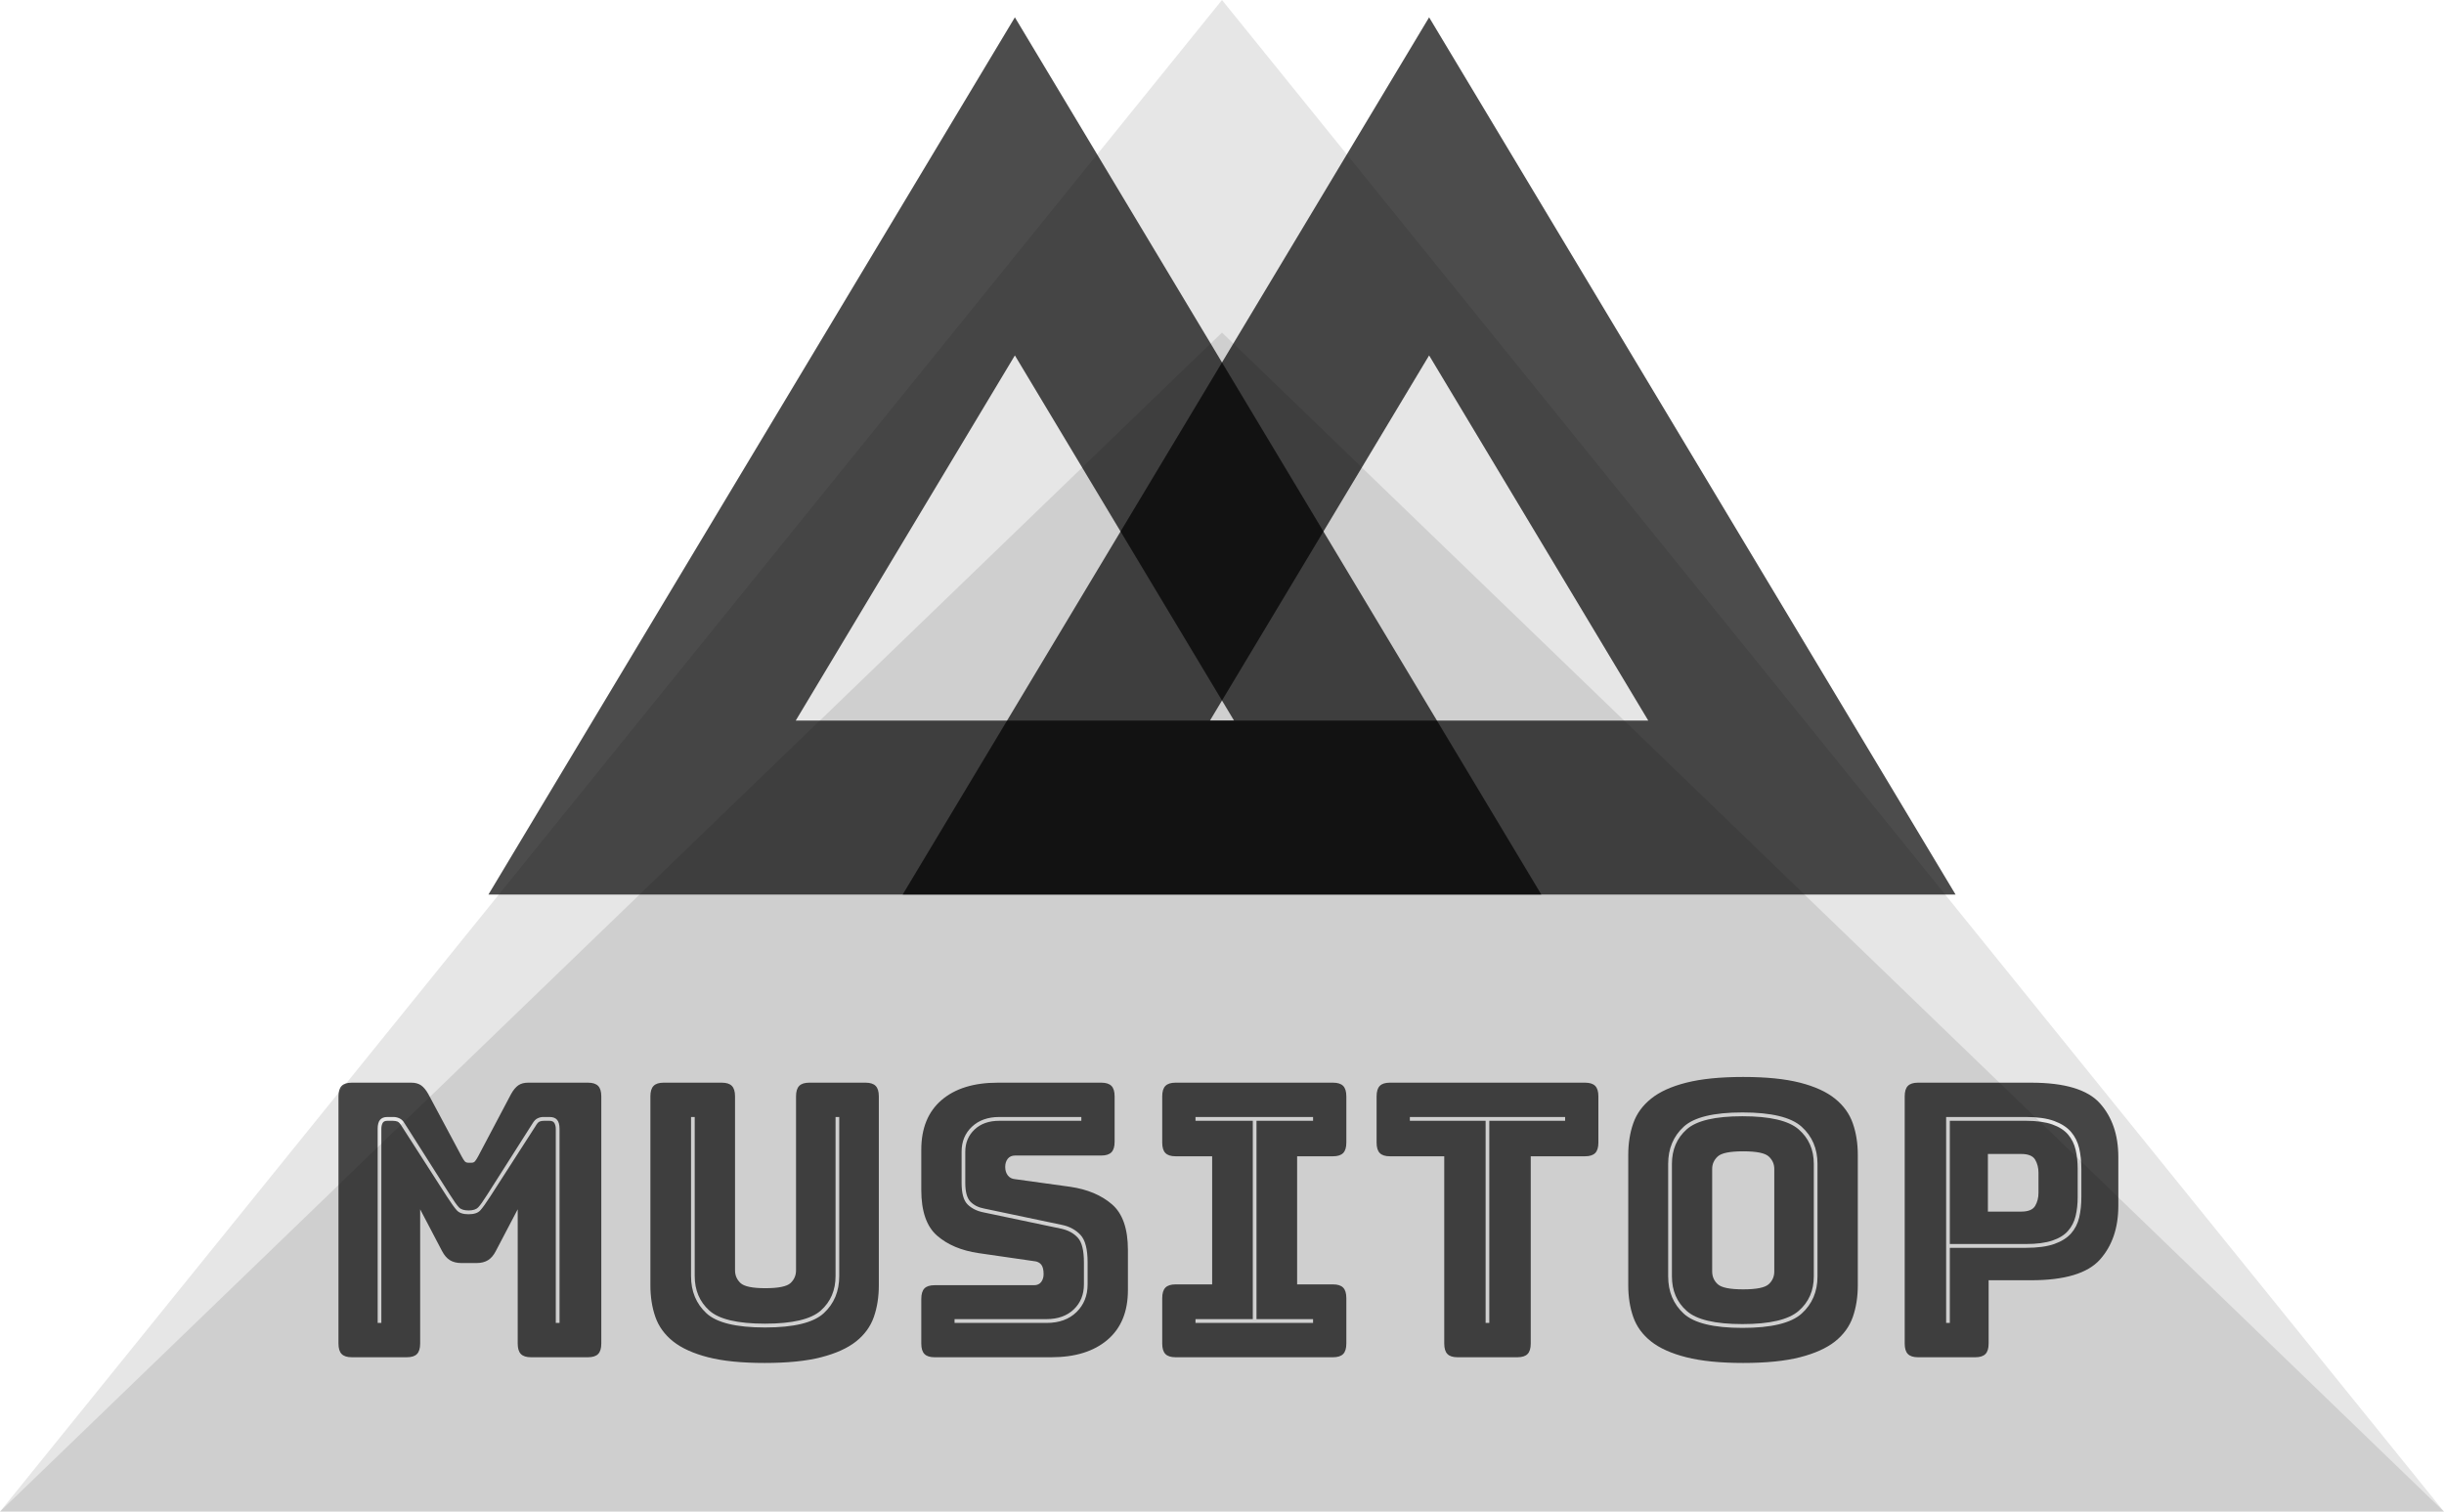
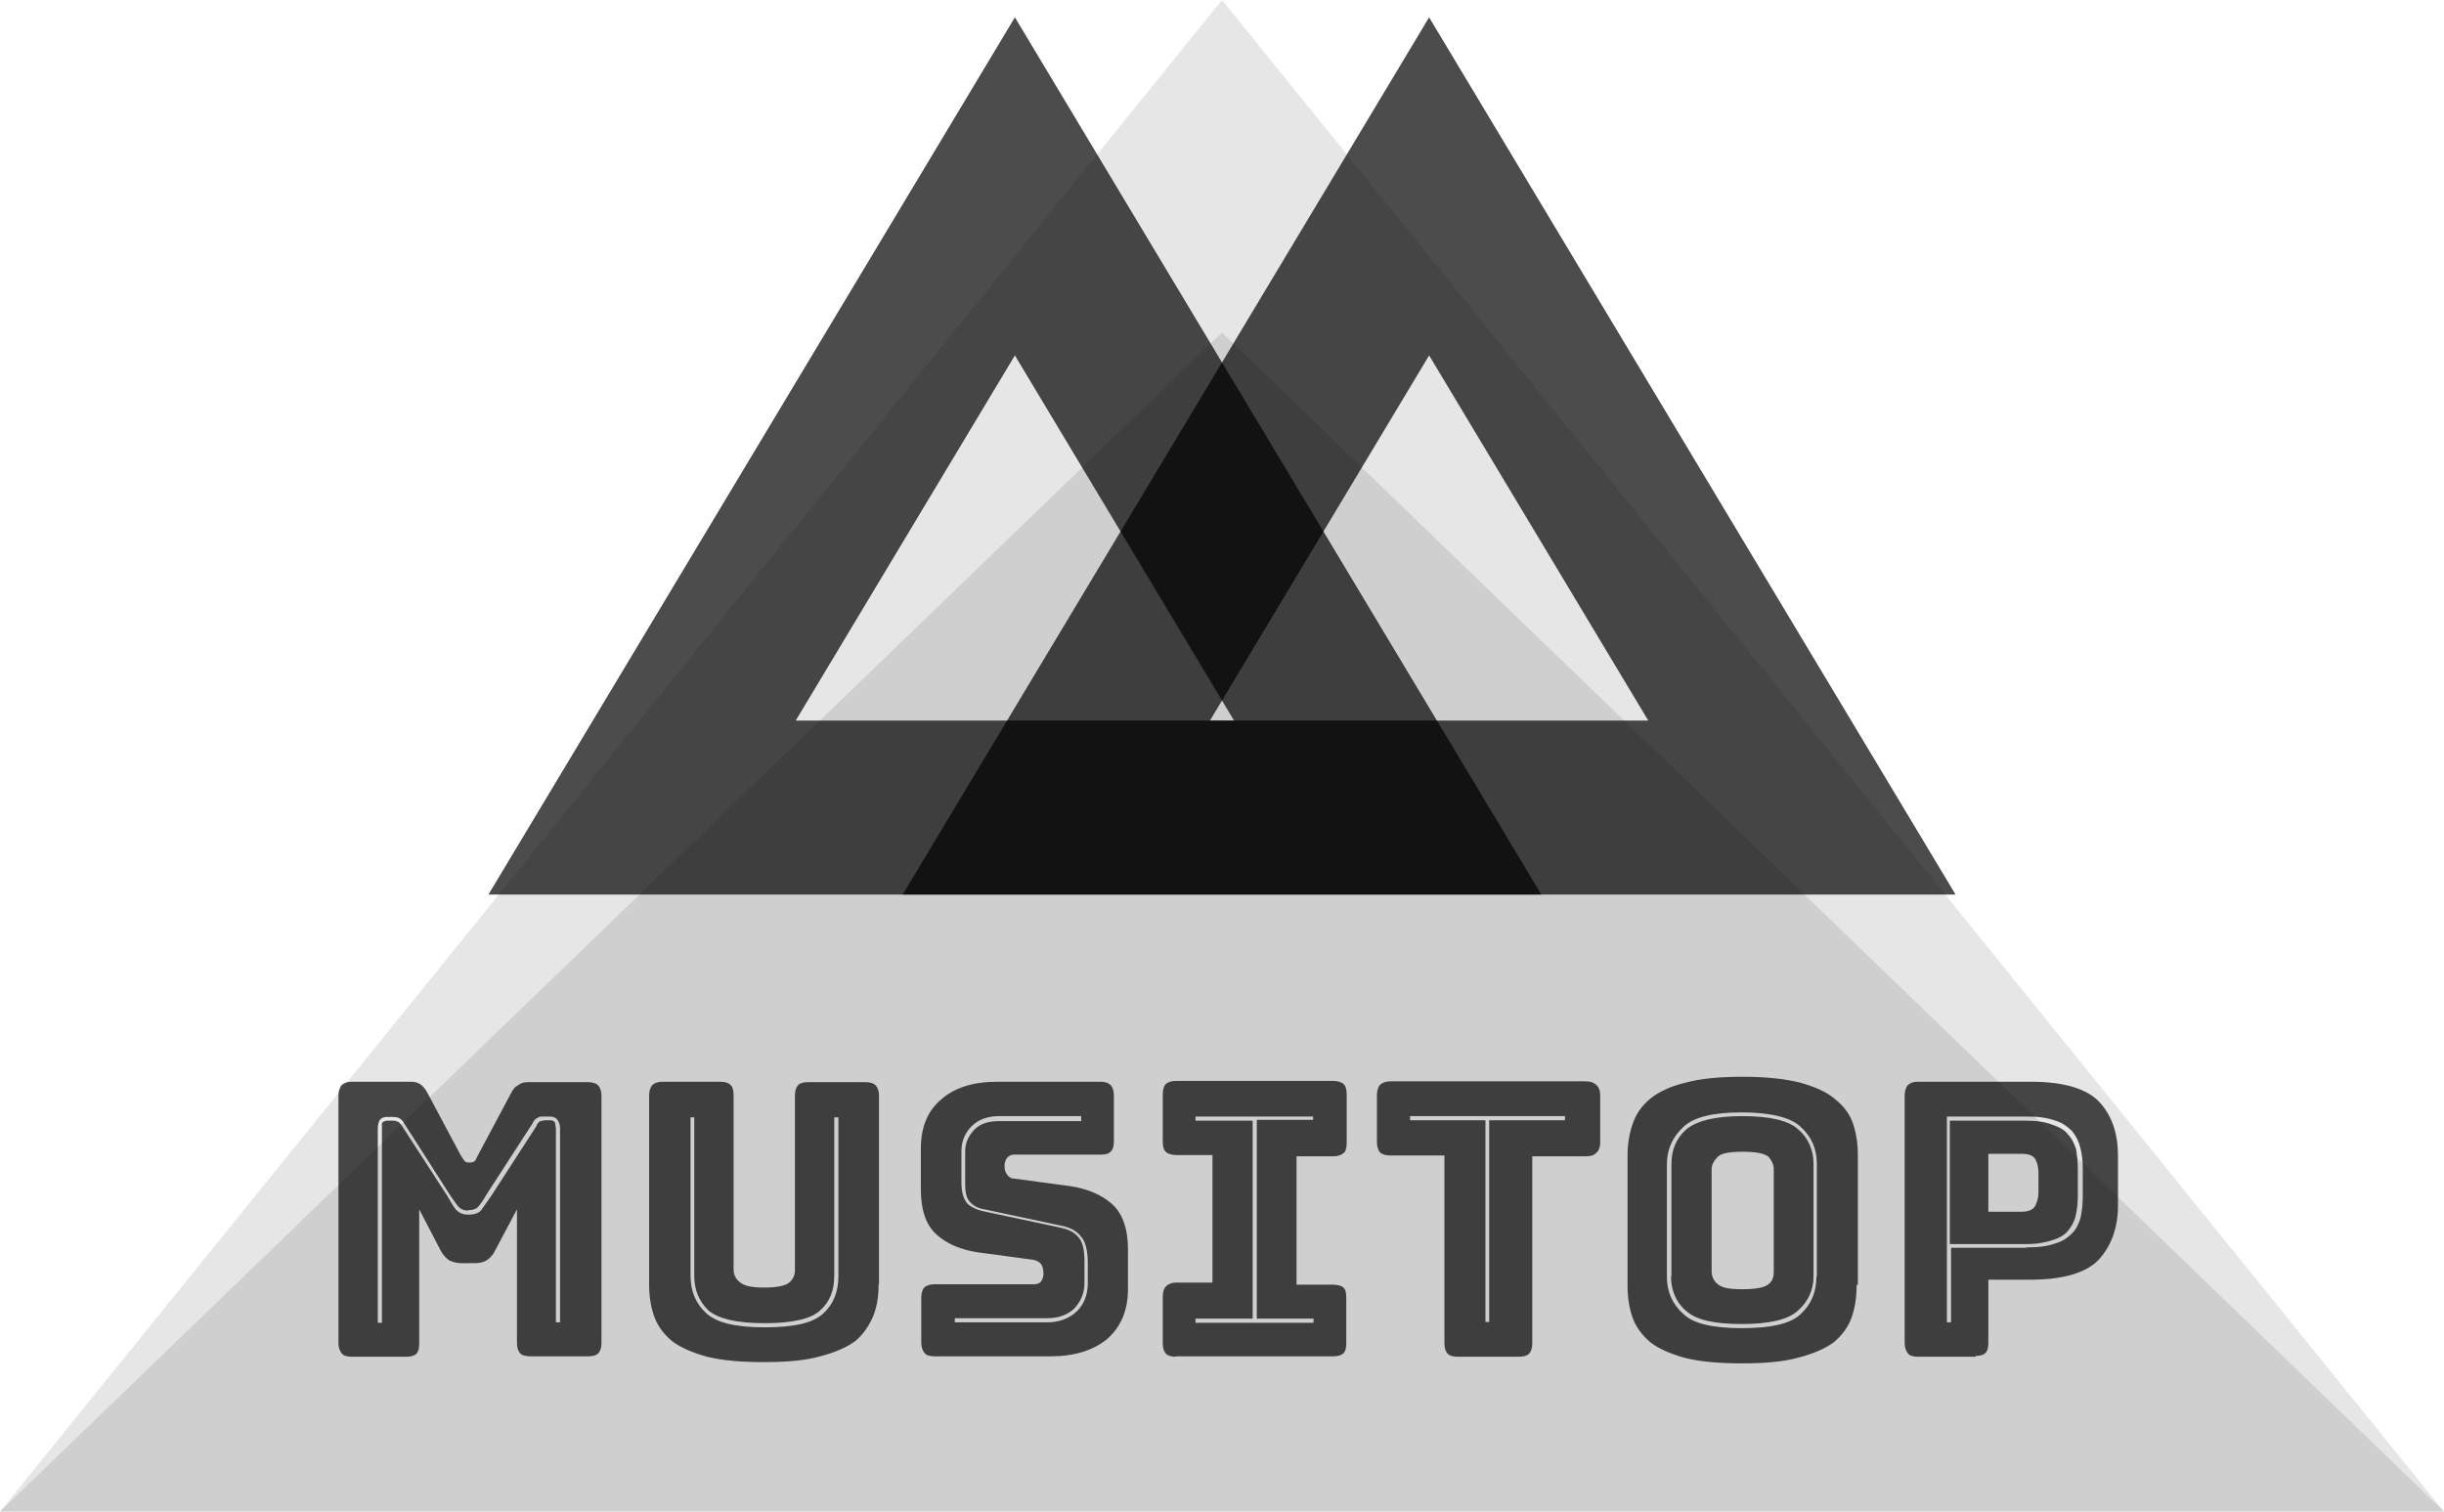
<svg xmlns="http://www.w3.org/2000/svg" xmlns:ns1="https://boxy-svg.com" viewBox="0 135 590 365">
-   <path id="triangle-2-background" d="M 295 135 L 590 500 L 0 500 L 295 135 Z" style="opacity: 0.1;" ns1:shape="triangle 0 135 590 365 0.5 0 1@a7d55324" />
-   <path id="triangle-1-background" d="M 295 215.308 L 590 500 L 0 500 L 295 215.308 Z" style="opacity: 0.1;" ns1:shape="triangle 0 215.308 590 284.692 0.5 0 1@20f0a295" />
-   <path id="triangle-1" d="M 245 180 L 335 330 L 155 330 L 245 180 Z" style="stroke-opacity: 0.7; fill: none; stroke-width: 42; stroke: currentColor;" />
-   <path id="triangle-2" d="M 345 180 L 435 330 L 255 330 L 345 180 Z" style="fill: none; stroke-opacity: 0.7; stroke-width: 42; stroke: currentColor;" />
-   <path id="text-start" d="M 113.116 427.277 C 112.046 427.277 111.271 427.031 110.794 426.539 C 110.317 426.047 109.575 425.001 108.568 423.404 L 97.691 406.271 C 97.33 405.659 96.912 405.249 96.435 405.04 C 95.958 404.822 95.481 404.712 95.004 404.712 L 93.493 404.712 C 92.719 404.712 92.137 404.942 91.744 405.401 C 91.362 405.861 91.172 406.583 91.172 407.568 L 91.172 454.438 L 92.062 454.438 L 92.062 407.568 C 92.062 407.075 92.153 406.632 92.332 406.238 C 92.512 405.833 92.9 405.631 93.493 405.631 L 94.829 405.631 C 95.242 405.631 95.613 405.692 95.942 405.812 C 96.271 405.943 96.615 406.316 96.976 406.928 L 107.852 423.864 C 108.923 425.526 109.74 426.665 110.301 427.277 C 110.874 427.89 111.812 428.196 113.116 428.196 C 114.431 428.196 115.369 427.89 115.931 427.277 C 116.492 426.665 117.309 425.526 118.379 423.864 L 129.272 406.928 C 129.622 406.316 129.951 405.943 130.258 405.812 C 130.555 405.692 130.91 405.631 131.323 405.631 L 132.659 405.631 C 133.252 405.631 133.656 405.833 133.868 406.238 C 134.07 406.632 134.17 407.075 134.17 407.568 L 134.17 454.438 L 135.076 454.438 L 135.076 407.568 C 135.076 406.583 134.881 405.861 134.488 405.401 C 134.106 404.942 133.497 404.712 132.659 404.712 L 131.148 404.712 C 130.671 404.712 130.21 404.822 129.765 405.04 C 129.32 405.249 128.917 405.659 128.556 406.271 L 117.664 423.404 C 116.657 425.001 115.915 426.047 115.438 426.539 C 114.961 427.031 114.186 427.277 113.116 427.277 M 316.985 454.438 L 316.985 453.519 L 303.326 453.519 L 303.326 405.631 L 316.985 405.631 L 316.985 404.712 L 288.601 404.712 L 288.601 405.631 L 302.435 405.631 L 302.435 453.519 L 288.601 453.519 L 288.601 454.438 L 316.985 454.438 Z M 283.783 462.725 C 282.658 462.725 281.843 462.463 281.334 461.938 C 280.825 461.424 280.57 460.58 280.57 459.41 L 280.57 448.448 C 280.57 447.287 280.825 446.445 281.334 445.92 C 281.843 445.395 282.658 445.133 283.783 445.133 L 292.624 445.133 L 292.624 414.198 L 283.783 414.198 C 282.658 414.198 281.843 413.935 281.334 413.41 C 280.825 412.896 280.57 412.053 280.57 410.883 L 280.57 399.74 C 280.57 398.57 280.825 397.726 281.334 397.212 C 281.843 396.687 282.658 396.425 283.783 396.425 L 321.803 396.425 C 322.928 396.425 323.743 396.687 324.252 397.212 C 324.761 397.726 325.016 398.57 325.016 399.74 L 325.016 410.883 C 325.016 412.053 324.761 412.896 324.252 413.41 C 323.743 413.935 322.928 414.198 321.803 414.198 L 313.137 414.198 L 313.137 445.133 L 321.803 445.133 C 322.928 445.133 323.743 445.395 324.252 445.92 C 324.761 446.445 325.016 447.287 325.016 448.448 L 325.016 459.41 C 325.016 460.58 324.761 461.424 324.252 461.938 C 323.743 462.463 322.928 462.725 321.803 462.725 L 283.783 462.725 M 261.046 404.712 L 241.233 404.712 C 238.498 404.712 236.297 405.495 234.634 407.059 C 232.969 408.623 232.137 410.637 232.137 413.098 L 232.137 420.647 C 232.137 423.163 232.624 424.898 233.6 425.85 C 234.586 426.801 235.852 427.43 237.4 427.737 L 256.228 431.692 C 257.891 432.065 259.211 432.787 260.188 433.858 C 261.173 434.93 261.666 436.911 261.666 439.799 L 261.666 445.133 C 261.666 447.594 260.849 449.608 259.218 451.172 C 257.573 452.736 255.385 453.519 252.65 453.519 L 230.436 453.519 L 230.436 454.438 L 252.65 454.438 C 255.681 454.438 258.093 453.563 259.885 451.812 C 261.666 450.061 262.557 447.836 262.557 445.133 L 262.557 439.799 C 262.557 436.604 261.978 434.395 260.824 433.169 C 259.656 431.943 258.184 431.145 256.403 430.773 L 237.575 426.818 C 236.208 426.567 235.104 426.014 234.268 425.16 C 233.441 424.296 233.027 422.792 233.027 420.647 L 233.027 413.098 C 233.027 410.944 233.769 409.16 235.254 407.748 C 236.737 406.337 238.73 405.631 241.233 405.631 L 261.046 405.631 L 261.046 404.712 Z M 253.811 462.725 L 225.617 462.725 C 224.493 462.725 223.677 462.463 223.168 461.938 C 222.66 461.424 222.405 460.58 222.405 459.41 L 222.405 448.645 C 222.405 447.474 222.66 446.626 223.168 446.101 C 223.677 445.587 224.493 445.33 225.617 445.33 L 249.629 445.33 C 250.392 445.33 250.969 445.067 251.362 444.542 C 251.744 444.017 251.935 443.388 251.935 442.655 C 251.935 441.604 251.744 440.838 251.362 440.357 C 250.969 439.865 250.392 439.586 249.629 439.52 L 236.24 437.584 C 232.073 436.971 228.728 435.56 226.206 433.35 C 223.671 431.139 222.405 427.458 222.405 422.305 L 222.405 412.639 C 222.405 407.42 224.043 403.411 227.319 400.609 C 230.583 397.82 235.104 396.425 240.883 396.425 L 265.865 396.425 C 266.987 396.425 267.805 396.687 268.313 397.212 C 268.822 397.726 269.077 398.57 269.077 399.74 L 269.077 410.702 C 269.077 411.863 268.822 412.704 268.313 413.23 C 267.805 413.755 266.987 414.017 265.865 414.017 L 245.065 414.017 C 244.291 414.017 243.698 414.275 243.284 414.789 C 242.871 415.314 242.664 415.975 242.664 416.774 C 242.664 417.574 242.871 418.251 243.284 418.809 C 243.698 419.356 244.291 419.663 245.065 419.728 L 258.359 421.566 C 262.525 422.179 265.885 423.59 268.441 425.8 C 271.006 428.011 272.289 431.692 272.289 436.845 L 272.289 446.511 C 272.289 451.73 270.635 455.739 267.327 458.54 C 264.029 461.33 259.524 462.725 253.811 462.725 M 166.821 404.712 L 166.821 443.114 C 166.821 446.802 168.056 449.793 170.526 452.091 C 172.997 454.388 177.713 455.537 184.678 455.537 C 191.634 455.537 196.361 454.388 198.863 452.091 C 201.354 449.793 202.6 446.802 202.6 443.114 L 202.6 404.712 L 201.709 404.712 L 201.709 443.114 C 201.709 446.549 200.523 449.329 198.147 451.451 C 195.762 453.563 191.273 454.618 184.678 454.618 C 178.074 454.618 173.595 453.563 171.241 451.451 C 168.888 449.329 167.711 446.549 167.711 443.114 L 167.711 404.712 L 166.821 404.712 Z M 212.156 445.33 C 212.156 448.152 211.754 450.712 210.948 453.01 C 210.143 455.307 208.717 457.272 206.67 458.901 C 204.614 460.531 201.8 461.806 198.227 462.725 C 194.665 463.644 190.117 464.104 184.583 464.104 C 179.049 464.104 174.497 463.644 170.923 462.725 C 167.361 461.806 164.553 460.531 162.495 458.901 C 160.451 457.272 159.024 455.307 158.218 453.01 C 157.413 450.712 157.009 448.152 157.009 445.33 L 157.009 399.74 C 157.009 398.57 157.264 397.726 157.773 397.212 C 158.272 396.687 159.088 396.425 160.222 396.425 L 174.231 396.425 C 175.366 396.425 176.182 396.687 176.68 397.212 C 177.189 397.726 177.443 398.57 177.443 399.74 L 177.443 441.736 C 177.443 442.961 177.888 443.989 178.779 444.821 C 179.669 445.641 181.663 446.052 184.758 446.052 C 187.906 446.052 189.932 445.641 190.832 444.821 C 191.723 443.989 192.168 442.961 192.168 441.736 L 192.168 399.74 C 192.168 398.57 192.423 397.726 192.931 397.212 C 193.431 396.687 194.246 396.425 195.38 396.425 L 208.944 396.425 C 210.069 396.425 210.884 396.687 211.393 397.212 C 211.902 397.726 212.156 398.57 212.156 399.74 L 212.156 445.33 M 98.216 462.725 L 84.922 462.725 C 83.798 462.725 82.982 462.463 82.473 461.938 C 81.965 461.424 81.71 460.58 81.71 459.41 L 81.71 399.74 C 81.71 398.57 81.965 397.726 82.473 397.212 C 82.982 396.687 83.798 396.425 84.922 396.425 L 99.297 396.425 C 100.24 396.425 101.026 396.638 101.651 397.065 C 102.276 397.503 102.859 398.209 103.4 399.182 L 111.43 414.198 C 111.728 414.756 111.976 415.155 112.178 415.396 C 112.389 415.637 112.675 415.757 113.036 415.757 L 113.832 415.757 C 114.192 415.757 114.472 415.637 114.674 415.396 C 114.886 415.155 115.14 414.756 115.438 414.198 L 123.373 399.182 C 123.913 398.209 124.497 397.503 125.122 397.065 C 125.747 396.638 126.537 396.425 127.491 396.425 L 141.946 396.425 C 143.07 396.425 143.886 396.687 144.395 397.212 C 144.903 397.726 145.158 398.57 145.158 399.74 L 145.158 459.41 C 145.158 460.58 144.903 461.424 144.395 461.938 C 143.886 462.463 143.07 462.725 141.946 462.725 L 128.191 462.725 C 127.067 462.725 126.251 462.463 125.742 461.938 C 125.233 461.424 124.979 460.58 124.979 459.41 L 124.979 426.998 L 119.715 437.042 C 119.186 438.081 118.55 438.831 117.807 439.29 C 117.064 439.75 116.126 439.98 114.992 439.98 L 111.43 439.98 C 110.297 439.98 109.358 439.75 108.616 439.29 C 107.873 438.831 107.232 438.081 106.692 437.042 L 101.428 426.998 L 101.428 459.41 C 101.428 460.58 101.174 461.424 100.665 461.938 C 100.167 462.463 99.35 462.725 98.216 462.725 Z" style="fill: currentColor; fill-opacity: 0.7;" />
-   <path id="text-end" d="M 479.893 413.64 L 479.893 427.556 L 487.924 427.556 C 489.641 427.556 490.77 427.092 491.311 426.161 C 491.842 425.242 492.106 424.204 492.106 423.043 L 492.106 418.153 C 492.106 416.993 491.842 415.954 491.311 415.035 C 490.77 414.104 489.641 413.64 487.924 413.64 L 479.893 413.64 Z M 470.702 435.384 L 470.702 405.631 L 489.085 405.631 C 491.693 405.631 493.819 405.927 495.461 406.517 C 497.094 407.097 498.355 407.907 499.246 408.946 C 500.136 409.997 500.747 411.227 501.074 412.639 C 501.404 414.05 501.567 415.581 501.567 417.234 L 501.567 424.044 C 501.567 425.707 501.404 427.228 501.074 428.607 C 500.747 429.985 500.136 431.183 499.246 432.201 C 498.355 433.218 497.094 434.001 495.461 434.547 C 493.819 435.105 491.693 435.384 489.085 435.384 L 470.702 435.384 M 489.085 436.303 C 491.874 436.303 494.148 435.997 495.906 435.384 C 497.656 434.761 499.007 433.912 499.961 432.841 C 500.915 431.769 501.574 430.482 501.933 428.984 C 502.283 427.474 502.458 425.828 502.458 424.044 L 502.458 417.234 C 502.458 415.45 502.283 413.792 501.933 412.261 C 501.574 410.73 500.915 409.411 499.961 408.306 C 499.007 407.202 497.656 406.325 495.906 405.68 C 494.148 405.036 491.874 404.712 489.085 404.712 L 469.812 404.712 L 469.812 454.438 L 470.702 454.438 L 470.702 436.303 L 489.085 436.303 M 476.856 462.725 L 463.022 462.725 C 461.899 462.725 461.082 462.463 460.573 461.938 C 460.064 461.424 459.81 460.58 459.81 459.41 L 459.81 399.74 C 459.81 398.57 460.064 397.726 460.573 397.212 C 461.082 396.687 461.899 396.425 463.022 396.425 L 490.325 396.425 C 498.414 396.425 503.948 398.082 506.926 401.397 C 509.895 404.712 511.379 409.04 511.379 414.378 L 511.379 426.161 C 511.379 431.511 509.895 435.844 506.926 439.159 C 503.948 442.474 498.414 444.132 490.325 444.132 L 480.068 444.132 L 480.068 459.41 C 480.068 460.58 479.814 461.424 479.305 461.938 C 478.796 462.463 477.98 462.725 476.856 462.725 M 413.331 442.015 C 413.331 443.24 413.776 444.263 414.666 445.083 C 415.557 445.915 417.608 446.331 420.82 446.331 C 424.032 446.331 426.088 445.915 426.99 445.083 C 427.881 444.263 428.326 443.24 428.326 442.015 L 428.326 417.234 C 428.326 416.074 427.881 415.079 426.99 414.247 C 426.088 413.415 424.032 413 420.82 413 C 417.608 413 415.557 413.415 414.666 414.247 C 413.776 415.079 413.331 416.074 413.331 417.234 L 413.331 442.015 Z M 403.615 443.196 L 403.615 416.036 C 403.615 412.601 404.802 409.821 407.177 407.699 C 409.551 405.587 414.041 404.532 420.645 404.532 C 427.249 404.532 431.772 405.587 434.209 407.699 C 436.647 409.821 437.867 412.601 437.867 416.036 L 437.867 443.196 C 437.867 446.642 436.647 449.421 434.209 451.533 C 431.772 453.655 427.249 454.717 420.645 454.717 C 414.041 454.717 409.551 453.655 407.177 451.533 C 404.802 449.421 403.615 446.642 403.615 443.196 M 438.757 443.196 L 438.757 416.036 C 438.757 412.36 437.48 409.368 434.925 407.059 C 432.37 404.761 427.61 403.613 420.645 403.613 C 413.691 403.613 408.962 404.761 406.461 407.059 C 403.96 409.368 402.708 412.36 402.708 416.036 L 402.708 443.196 C 402.708 446.884 403.96 449.88 406.461 452.189 C 408.962 454.487 413.691 455.636 420.645 455.636 C 427.61 455.636 432.37 454.487 434.925 452.189 C 437.48 449.88 438.757 446.884 438.757 443.196 M 448.489 445.33 C 448.489 448.152 448.087 450.712 447.281 453.01 C 446.474 455.307 445.05 457.272 443.003 458.901 C 440.947 460.531 438.121 461.806 434.527 462.725 C 430.923 463.644 426.354 464.104 420.82 464.104 C 415.298 464.104 410.718 463.644 407.081 462.725 C 403.456 461.806 400.62 460.531 398.574 458.901 C 396.518 457.272 395.086 455.307 394.28 453.01 C 393.474 450.712 393.072 448.152 393.072 445.33 L 393.072 413.919 C 393.072 411.096 393.474 408.536 394.28 406.238 C 395.086 403.929 396.518 401.95 398.574 400.298 C 400.62 398.635 403.456 397.344 407.081 396.425 C 410.718 395.506 415.298 395.046 420.82 395.046 C 426.354 395.046 430.923 395.506 434.527 396.425 C 438.121 397.344 440.947 398.635 443.003 400.298 C 445.05 401.95 446.474 403.929 447.281 406.238 C 448.087 408.536 448.489 411.096 448.489 413.919 L 448.489 445.33 M 358.638 454.438 L 359.529 454.438 L 359.529 405.631 L 377.832 405.631 L 377.832 404.712 L 340.351 404.712 L 340.351 405.631 L 358.638 405.631 L 358.638 454.438 Z M 366.319 462.725 L 351.864 462.725 C 350.729 462.725 349.913 462.463 349.415 461.938 C 348.906 461.424 348.652 460.58 348.652 459.41 L 348.652 414.198 L 335.533 414.198 C 334.398 414.198 333.582 413.935 333.084 413.41 C 332.575 412.896 332.321 412.053 332.321 410.883 L 332.321 399.74 C 332.321 398.57 332.575 397.726 333.084 397.212 C 333.582 396.687 334.398 396.425 335.533 396.425 L 382.65 396.425 C 383.772 396.425 384.59 396.687 385.099 397.212 C 385.607 397.726 385.862 398.57 385.862 399.74 L 385.862 410.883 C 385.862 412.053 385.607 412.896 385.099 413.41 C 384.59 413.935 383.772 414.198 382.65 414.198 L 369.531 414.198 L 369.531 459.41 C 369.531 460.58 369.276 461.424 368.768 461.938 C 368.259 462.463 367.441 462.725 366.319 462.725" style="fill: currentColor; fill-opacity: 0.7;" />
+   <path id="triangle-2-background" d="M295 135l295 365H0l295-365z" ns1:shape="triangle 0 135 590 365 0.5 0 1@a7d55324" opacity=".1" />
+   <path id="triangle-1-background" d="M295 215.3L590 500H0l295-284.7z" ns1:shape="triangle 0 215.308 590 284.692 0.5 0 1@20f0a295" opacity=".1" />
+   <path id="triangle-1" fill="none" stroke="currentColor" stroke-opacity=".7" stroke-width="42" d="M245 180l90 150H155l90-150z" />
+   <path id="triangle-2" fill="none" stroke="currentColor" stroke-opacity=".7" stroke-width="42" d="M345 180l90 150H255l90-150z" />
+   <path id="text-start" fill="currentColor" fill-opacity=".7" d="M113 427.3c-1 0-1.7-.3-2.2-.8-.5-.5-1.2-1.5-2.2-3l-11-17.2c-.3-.6-.7-1-1.2-1.3-.4-.2-1-.3-1.4-.3h-1.5c-.8 0-1.4.2-1.8.7-.3.5-.5 1.2-.5 2.2v46.8h1v-46.8-1.4c.3-.4.7-.6 1.3-.6h1.3c.4 0 .8 0 1 .2.5 0 .8.5 1.2 1l11 17c1 1.7 1.7 3 2.3 3.5.6.6 1.5 1 2.8 1 1.4 0 2.4-.4 3-1l2.4-3.4 11-17c.2-.7.6-1 1-1.2l1-.2h1.3c.6 0 1 .2 1.2.6l.2 1.4v46.8h1v-46.8c0-1-.3-1.7-.7-2.2-.4-.5-1-.7-1.8-.7H131c-.3 0-.8 0-1.2.3-.5.2-1 .7-1.2 1.3l-11 17c-1 1.7-1.7 2.7-2.2 3.2-.4.5-1.2.8-2.3.8m204 27v-.8h-13.7v-48H317v-.8h-28.4v1h13.8v47.8h-13.8v1H317zm-33.2 8.4c-1 0-2-.2-2.5-.8-.5-.6-.7-1.4-.7-2.6v-11c0-1 .2-2 .7-2.5.5-.6 1.4-1 2.5-1h8.8v-30.8h-8.8c-1 0-2-.3-2.5-.8s-.7-1.3-.7-2.5v-11.3c0-1 .2-2 .7-2.5.5-.5 1.4-.8 2.5-.8h38c1 0 2 .3 2.5.8s.7 1.4.7 2.5V411c0 1-.2 2-.7 2.4-.6.5-1.4.8-2.5.8H313v31h8.8c1 0 2 .2 2.5.7.5.4.7 1.3.7 2.4v11c0 1.2-.2 2-.7 2.5-.6.5-1.4.7-2.5.7h-38m-22.8-58h-19.8c-2.7 0-5 .8-6.6 2.4-1.6 1.6-2.5 3.6-2.5 6v7.6c0 2.6.6 4.3 1.6 5.3 1 .8 2.3 1.4 3.8 1.7l18.8 4c1.7.4 3 1 4 2.2 1 1 1.5 3 1.5 5.8v5.3c0 2.6-1 4.6-2.5 6.2-1.6 1.5-3.8 2.3-6.5 2.3h-22.3v1h22.3c3 0 5.4-1 7.2-2.7 1.7-1.7 2.6-4 2.6-6.7V440c0-3.2-.6-5.4-1.8-6.6-1-1.3-2.6-2-4.4-2.4l-18.8-4c-1.4-.2-2.5-.8-3.3-1.6-1-1-1.3-2.4-1.3-4.6V413c0-2 .8-3.8 2.3-5.3 1.4-1.4 3.4-2 6-2H261v-1zm-7.2 58h-28.2c-1 0-2-.2-2.4-.8-.5-.6-.8-1.4-.8-2.6v-10.8c0-1 .3-2 .8-2.5.5-.4 1.3-.7 2.4-.7h24c.8 0 1.4-.2 1.8-.8.3-.5.5-1 .5-1.8 0-1-.3-2-.6-2.3-.4-.5-1-.8-1.8-1l-13.4-1.8c-4-.6-7.5-2-10-4.3-2.5-2.2-3.8-5.8-3.8-11v-9.7c0-5.2 1.6-9.2 5-12 3.2-2.8 7.7-4.2 13.5-4.2h25c1 0 1.8.3 2.3.8.5.5.8 1.4.8 2.5v11c0 1.2-.2 2-.7 2.5-.5.6-1.3.8-2.4.8h-21c-.7 0-1.3.3-1.7.8-.4.5-.6 1.2-.6 2s.2 1.5.6 2c.4.6 1 1 1.8 1l13.4 1.8c4 .6 7.5 2 10 4.2 2.6 2.2 4 6 4 11v9.7c0 5.2-1.8 9.2-5 12-3.4 2.8-8 4.2-13.6 4.2m-87-58V443c0 3.8 1.3 6.8 3.7 9 2.5 2.4 7.2 3.5 14.2 3.5 7 0 11.7-1 14.2-3.4 2.4-2.2 3.6-5.2 3.6-9v-38.3h-1V443c0 3.5-1 6.3-3.5 8.5-2.2 2-6.7 3-13.3 3-6.6 0-11-1-13.5-3-2.3-2.2-3.5-5-3.5-8.4v-38.3h-1zm45.4 40.6c0 3-.4 5.4-1.3 7.7-1 2.3-2.3 4.3-4.3 6-2 1.5-5 2.8-8.5 3.7-3.5 1-8 1.4-13.6 1.4s-10-.4-13.7-1.3c-3.6-1-6.4-2.2-8.5-3.8-2-1.7-3.5-3.7-4.3-6-.8-2.3-1.2-4.8-1.2-7.7v-45.6c0-1 .3-2 .8-2.5s1.3-.8 2.4-.8h14c1.2 0 2 .3 2.5.8s.7 1.4.7 2.5v42c0 1.3.5 2.3 1.4 3 1 1 3 1.4 6 1.4s5-.4 6-1.2c1-.8 1.4-1.8 1.4-3v-42c0-1.2.2-2 .7-2.6.4-.5 1.2-.8 2.4-.8H209c1 0 2 .3 2.4.8.5.5.8 1.4.8 2.5v45.6m-114 17.4H85c-1.2 0-2-.2-2.5-.8-.5-.6-.8-1.4-.8-2.6v-59.7c0-1 .3-2 .8-2.5s1.3-.8 2.4-.8h14.3c1 0 1.7.2 2.4.7.6.5 1.2 1.2 1.7 2.2l8 15 .8 1.2c.2.2.5.4.8.4h.8c.4 0 .7-.2 1-.4l.6-1.2 8-15c.5-1 1-1.7 1.7-2 .7-.6 1.5-.8 2.5-.8H142c1 0 2 .3 2.4.8.5.5.8 1.4.8 2.5v59.7c0 1.2-.3 2-.8 2.5s-1.3.7-2.5.7H128c-1 0-2-.2-2.5-.8-.5-.6-.7-1.4-.7-2.6V427l-5.3 10c-.5 1-1.2 1.8-2 2.3-.6.4-1.6.7-2.7.7h-3.6c-1 0-2-.3-2.8-.7-.7-.5-1.4-1.2-2-2.3l-5.2-10v32.4c0 1.2-.2 2-.7 2.5-.5.5-1.4.7-2.5.7z" />
+   <path id="text-end" fill="currentColor" fill-opacity=".7" d="M480 413.6v14h8c1.6 0 2.8-.5 3.3-1.4.5-1 .8-2 .8-3.2v-4.8c0-1.2-.2-2.2-.7-3.2-.5-1-1.7-1.4-3.4-1.4h-8zm-9.3 21.8v-29.8H489c2.7 0 4.8.3 6.5 1 1.6.5 3 1.3 3.7 2.3 1 1 1.5 2.2 2 3.6.2 1.4.4 3 .4 4.6v6.8c0 1.7-.2 3.2-.5 4.6-.3 1.4-1 2.6-1.8 3.6s-2 1.8-3.7 2.3c-1.7.6-3.8 1-6.4 1h-18.3m18.4.8c3 0 5-.3 7-1 1.7-.5 3-1.4 4-2.5 1-1 1.6-2.3 2-3.8.3-1.5.5-3.2.5-5v-6.8c0-1.8-.2-3.4-.6-5-.4-1.5-1-2.8-2-4-1-1-2.3-2-4-2.5-2-.7-4-1-7-1H470v49.7h1v-18H489m-12 26.3h-14c-1 0-2-.2-2.4-.8-.5-.6-.8-1.4-.8-2.6v-59.7c0-1 .3-2 .8-2.5s1.3-.8 2.4-.8h27.3c8 0 13.6 1.7 16.6 5 3 3.3 4.4 7.6 4.4 13v11.8c0 5.3-1.5 9.6-4.5 13-3 3.3-8.6 5-16.7 5H480v15.2c0 1.2-.2 2-.7 2.5-.5.5-1.3.7-2.4.7M413.2 442c0 1.2.5 2.3 1.4 3 1 1 3 1.3 6 1.3 3.3 0 5.4-.4 6.3-1.2 1-.7 1.3-1.8 1.3-3v-24.8c0-1-.4-2-1.3-3-1-.8-3-1.2-6.2-1.2s-5.2.4-6 1.2c-1 1-1.5 2-1.5 3V442zm-9.7 1.2V416c0-3.4 1.2-6.2 3.6-8.3 2.4-2 6.8-3.2 13.4-3.2 6.6 0 11.2 1 13.6 3.2 2.4 2 3.7 5 3.7 8.3v27.2c0 3.4-1.4 6.2-3.8 8.3-2.4 2.2-7 3.2-13.6 3.2s-11-1-13.4-3.2c-2.4-2-3.6-5-3.6-8.3m35.2 0V416c0-3.6-1.3-6.6-4-9-2.4-2.2-7.2-3.4-14.2-3.4-7 0-11.6 1.2-14 3.5-2.6 2.4-4 5.4-4 9v27.2c0 3.7 1.4 6.7 4 9 2.4 2.3 7 3.4 14 3.4s11.8-1 14.3-3.4c2.5-2.3 3.8-5.3 3.8-9m9.7 2c0 3-.4 5.5-1.2 7.8-.8 2.3-2.3 4.3-4.3 6-2 1.5-5 2.8-8.5 3.7-3.6 1-8 1.4-13.7 1.4-5.5 0-10-.4-13.7-1.3-3.5-1-6.4-2.2-8.4-3.8-2-1.7-3.5-3.7-4.3-6-.8-2.3-1.2-4.8-1.2-7.7V414c0-3 .5-5.5 1.3-7.8s2.2-4.3 4.3-6c2-1.6 5-3 8.5-3.8 3.7-1 8.3-1.4 13.8-1.4 5.6 0 10 .5 13.7 1.4 3.6 1 6.4 2.2 8.5 4 2 1.6 3.5 3.5 4.3 5.8.8 2.3 1.2 5 1.2 7.7v31.3m-90 9h1v-48.7h18.3v-1h-37.4v1h18.2v48.8zm7.8 8.4H352c-1.3 0-2-.2-2.6-.8-.5-.6-.7-1.4-.7-2.6v-45.2h-13.2c-1 0-2-.3-2.4-.8-.4-.5-.7-1.3-.7-2.5v-11.3c0-1 .3-2 .8-2.5.6-.5 1.4-.8 2.5-.8h47c1.3 0 2 .3 2.6.8.6.5 1 1.4 1 2.5V411c0 1-.4 2-1 2.4-.4.5-1.2.8-2.4.8h-13v45.2c0 1.2-.3 2-.8 2.5s-1.4.7-2.5.7" />
</svg>
